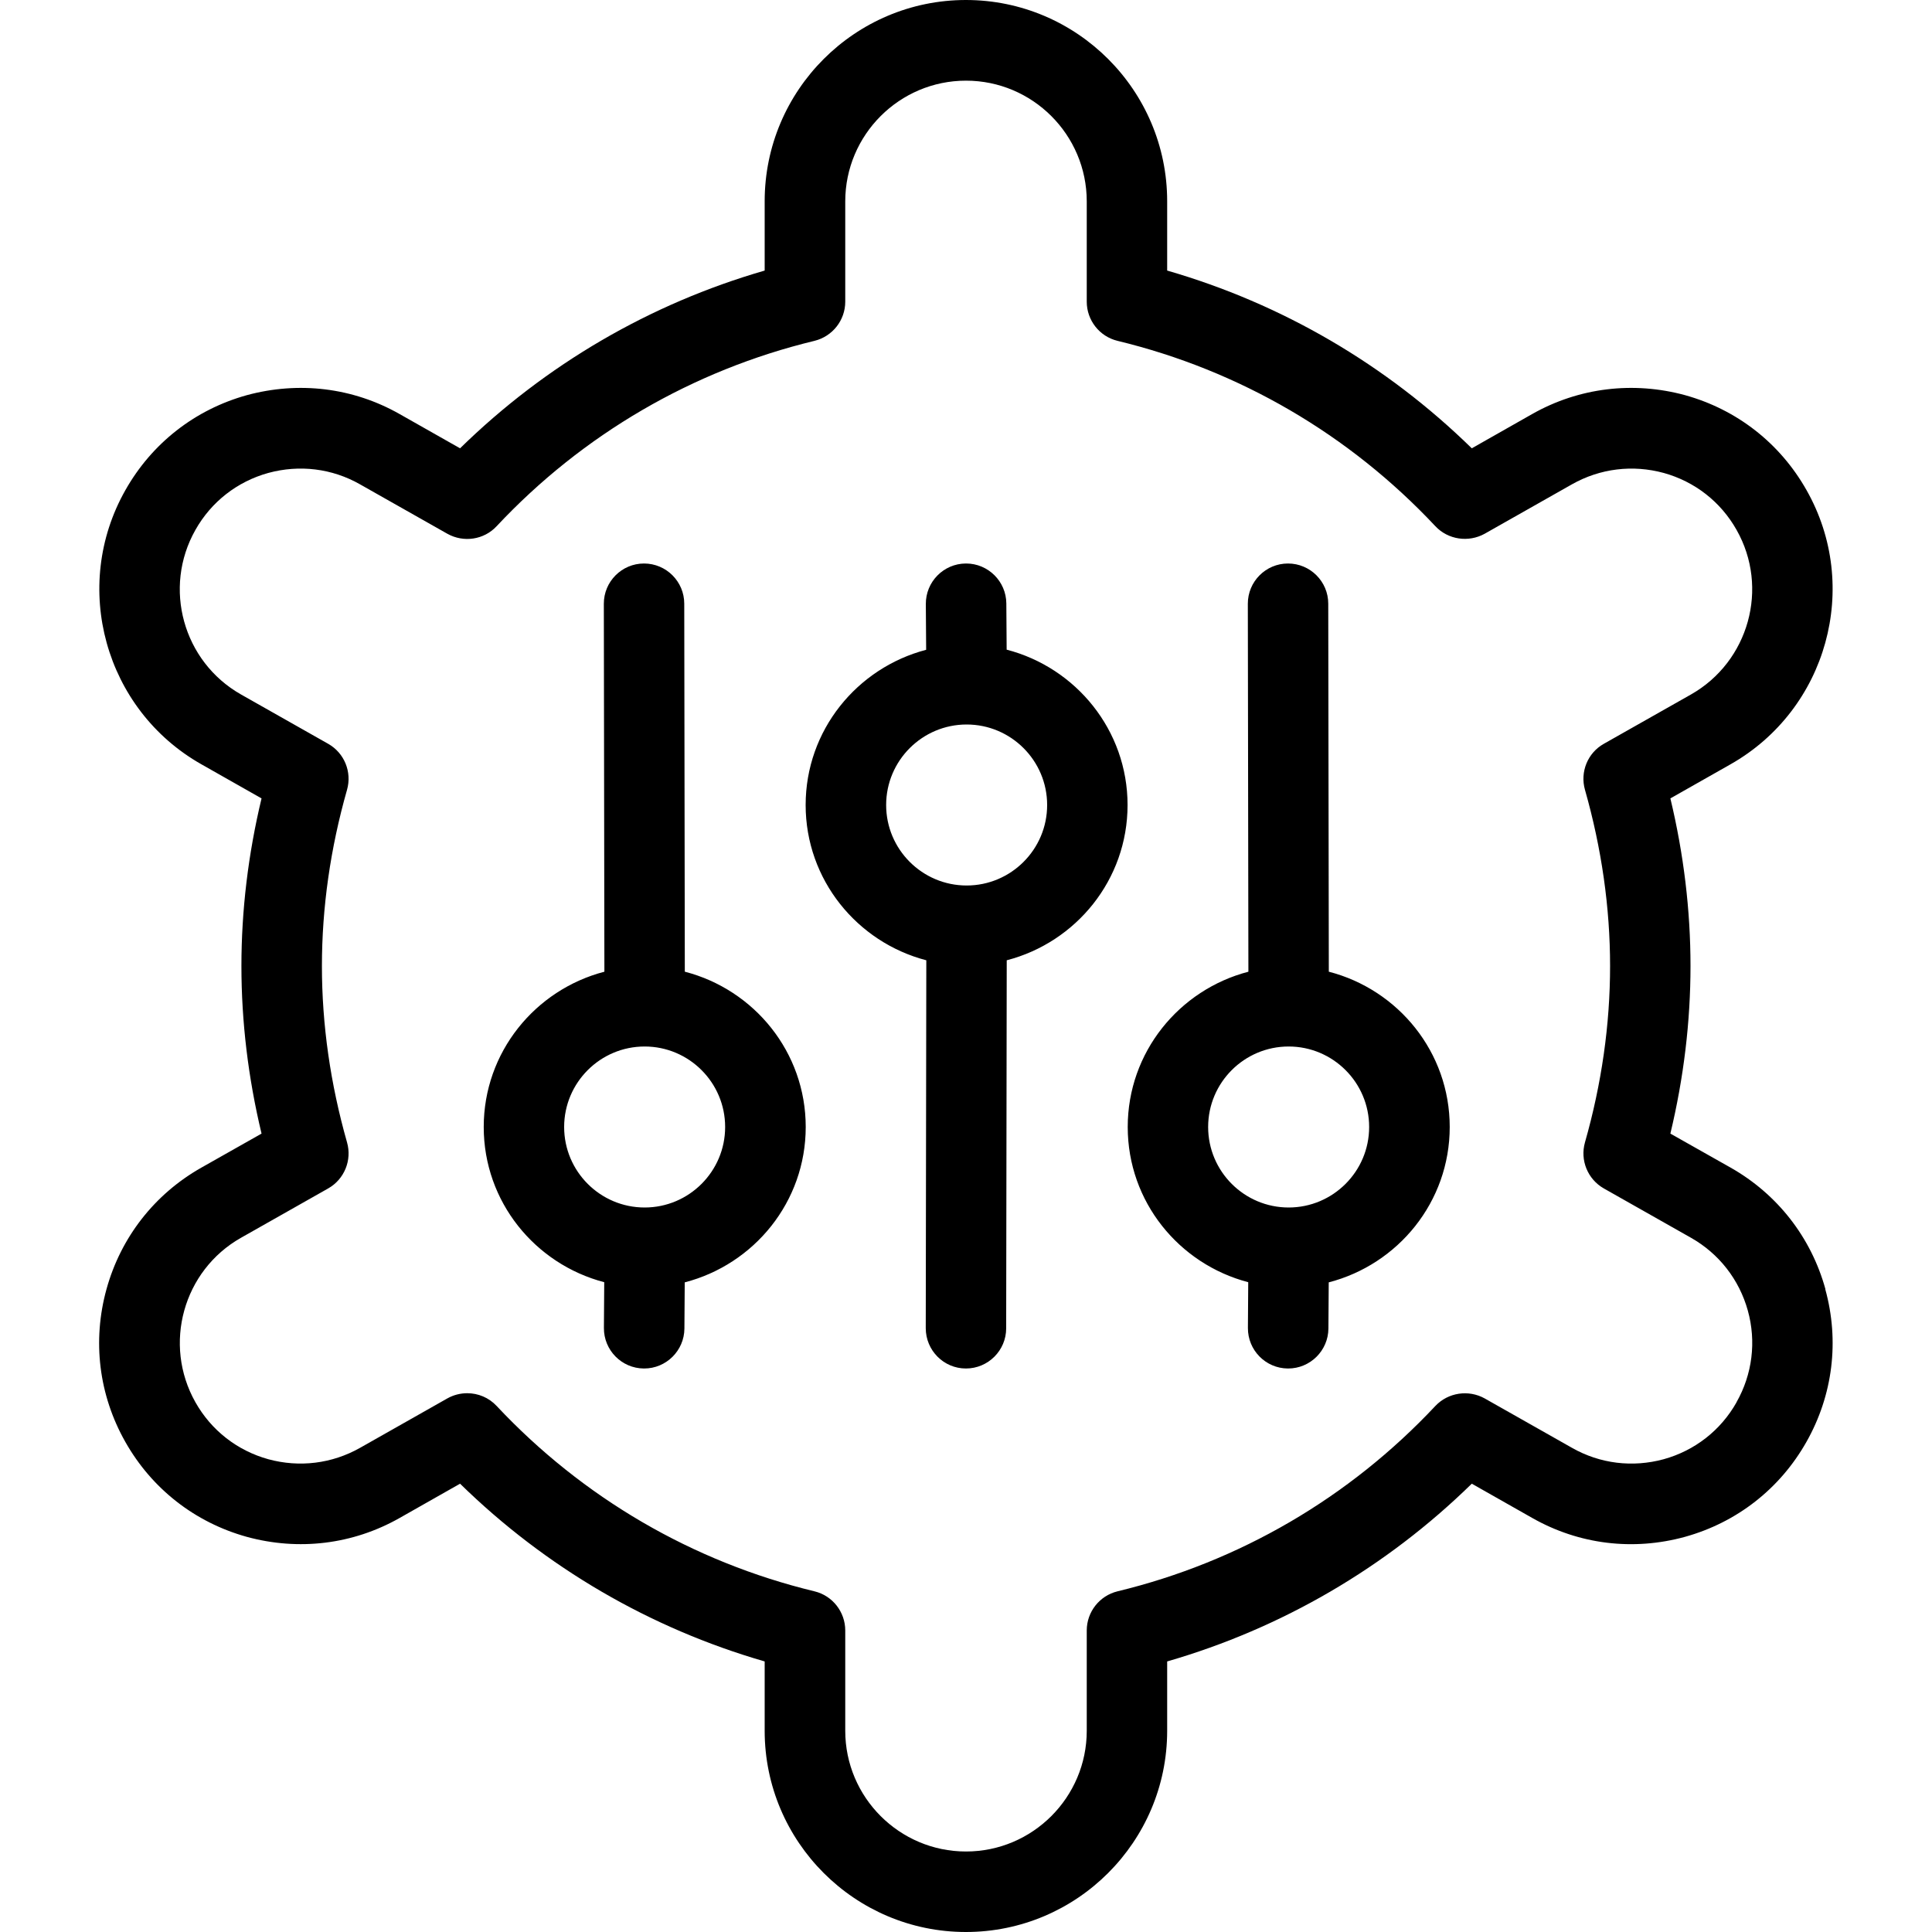
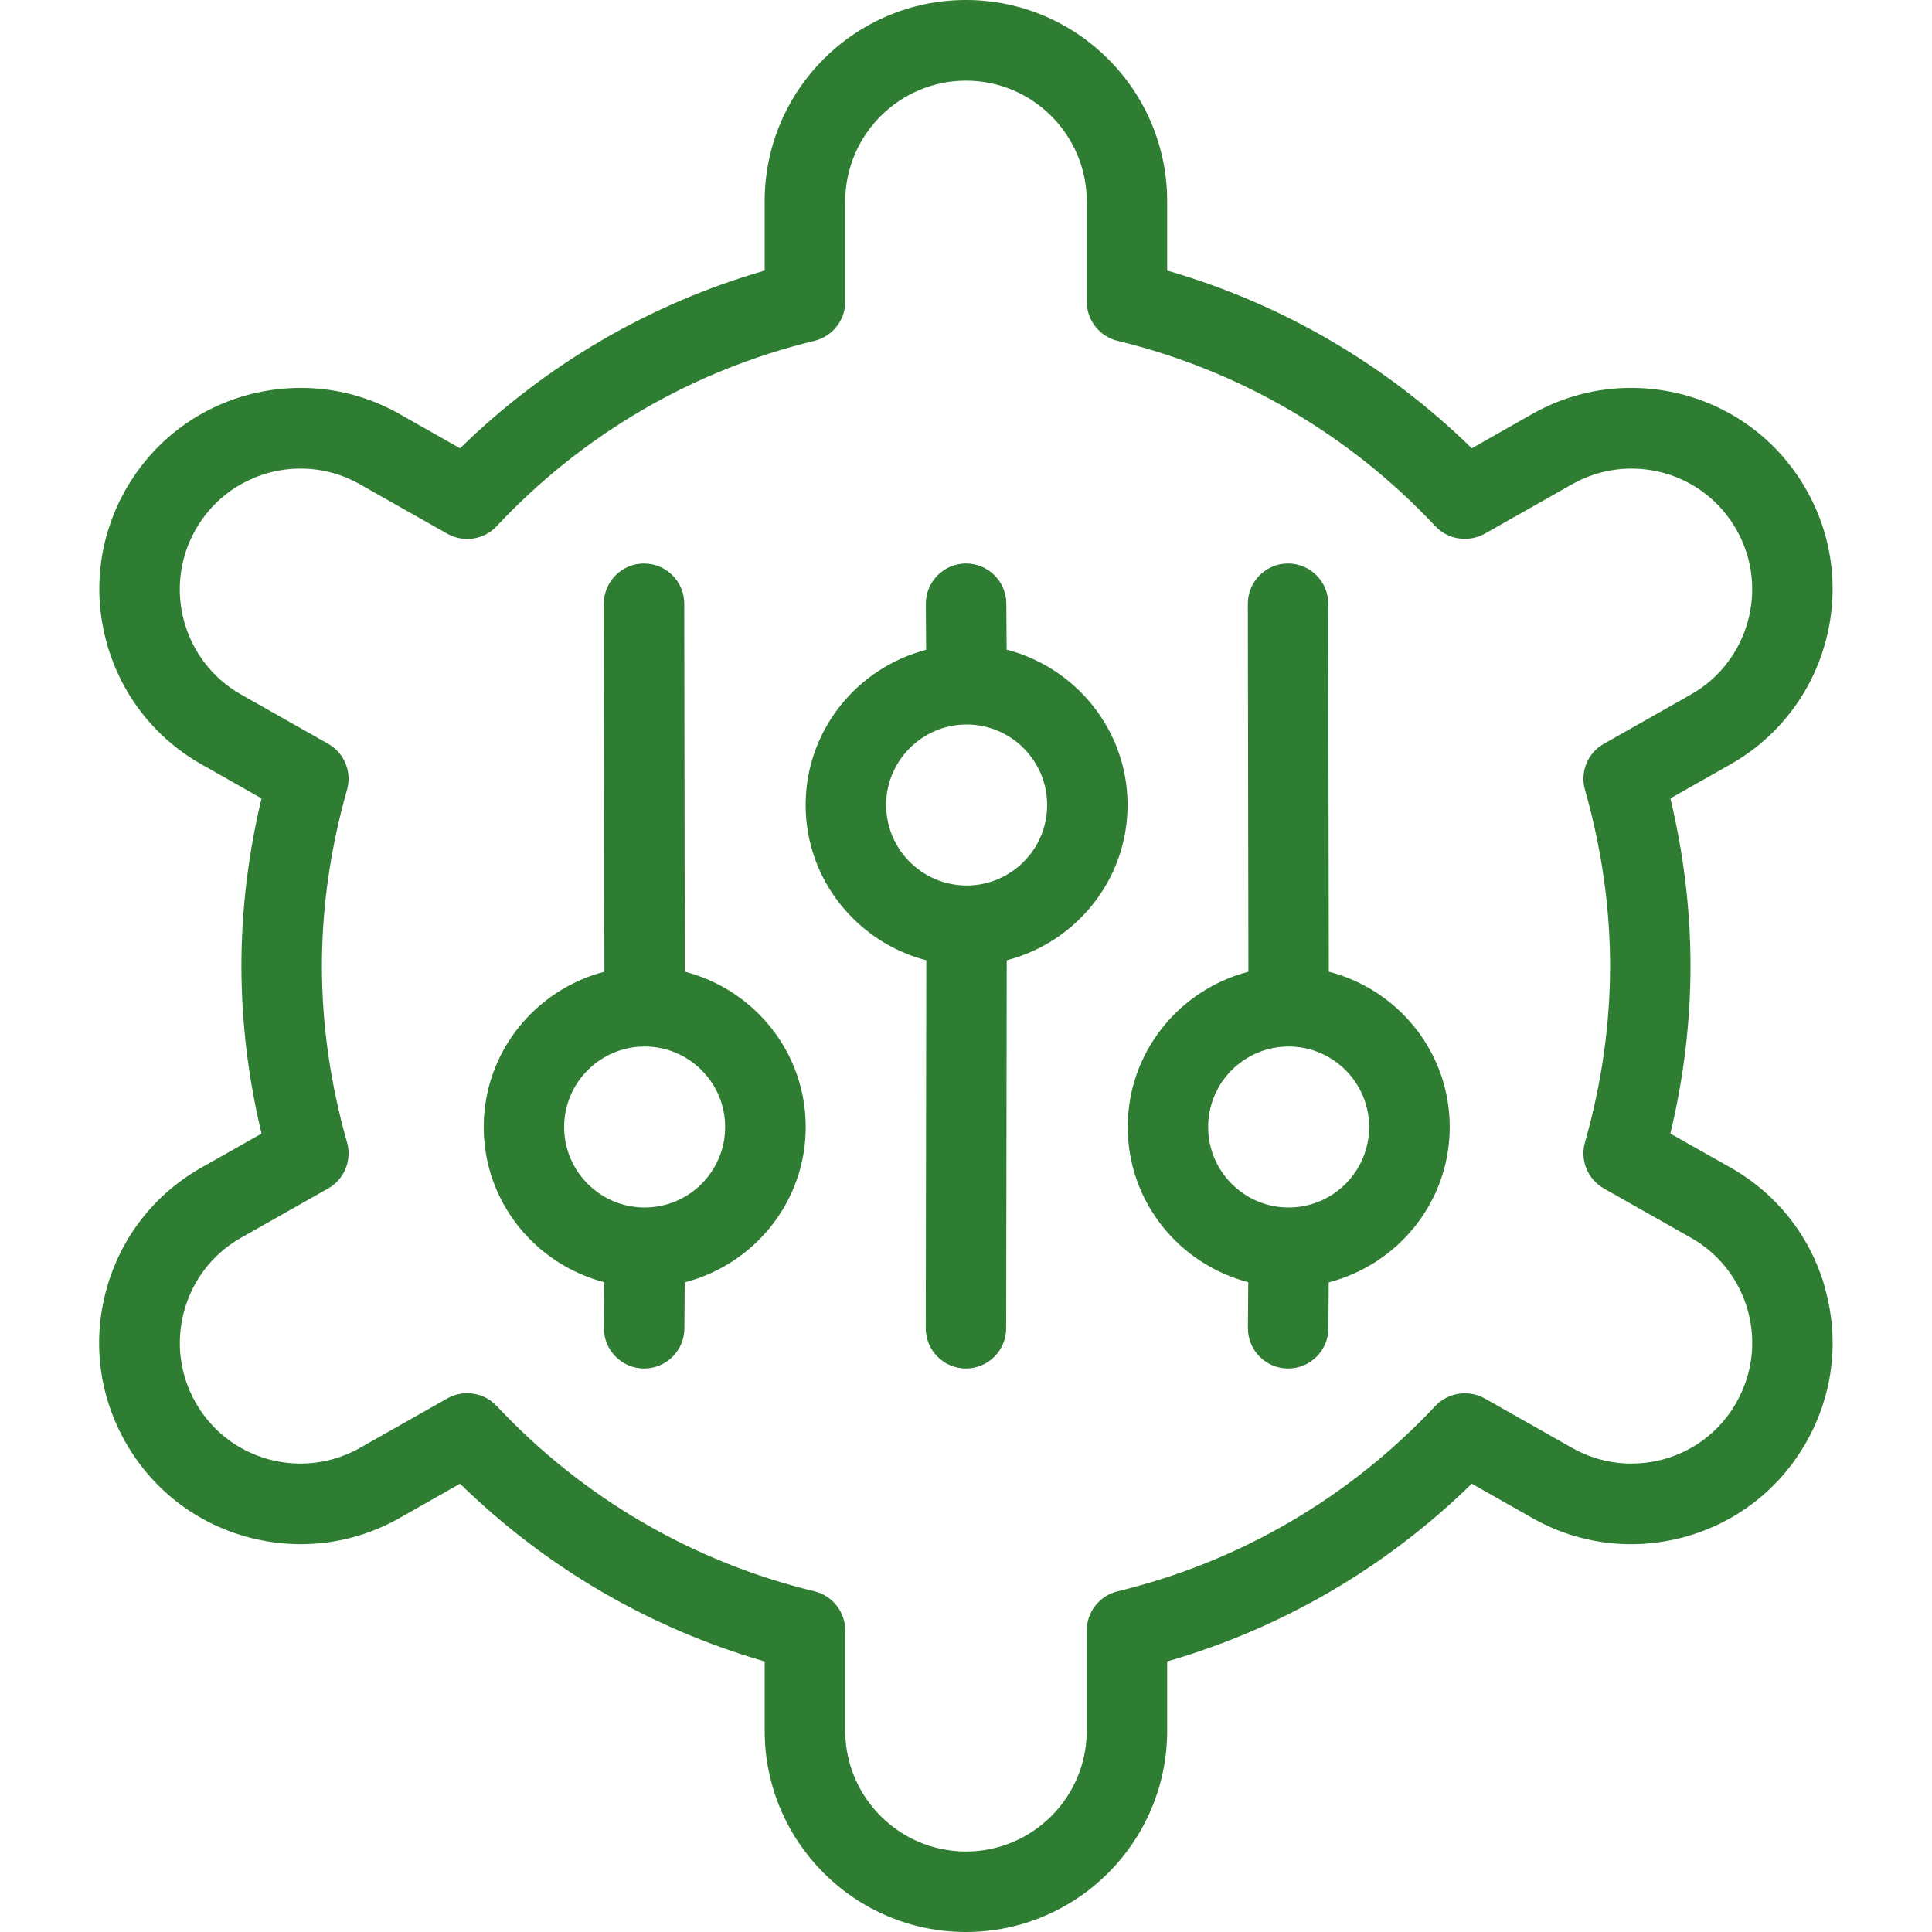
<svg xmlns="http://www.w3.org/2000/svg" id="Layer_1" data-name="Layer 1" viewBox="0 0 24 24">
-   <path d="m22.676,16.014c-.178-.644-.597-1.18-1.177-1.509l-.749-.423c.166-.692.25-1.391.25-2.082s-.084-1.39-.25-2.082l.748-.424c1.199-.68,1.623-2.208.943-3.406-.329-.582-.864-1-1.508-1.179-.643-.175-1.318-.095-1.899.234l-.751.426c-1.064-1.041-2.359-1.796-3.784-2.208v-.861c0-1.379-1.122-2.5-2.5-2.5s-2.5,1.121-2.5,2.5v.861c-1.425.412-2.72,1.167-3.784,2.208l-.75-.425c-.581-.33-1.254-.41-1.899-.235-.644.179-1.179.597-1.508,1.179-.679,1.198-.256,2.727.943,3.406l.748.424c-.166.692-.25,1.391-.25,2.082s.084,1.39.25,2.082l-.748.423c-.581.329-1,.865-1.178,1.509-.178.644-.095,1.317.234,1.898.329.582.864,1,1.508,1.179.644.176,1.317.096,1.899-.234l.751-.426c1.064,1.041,2.359,1.796,3.784,2.208v.861c0,1.379,1.122,2.5,2.5,2.5s2.5-1.121,2.5-2.5v-.861c1.425-.412,2.72-1.167,3.784-2.208l.75.425c.582.331,1.255.412,1.899.235.644-.179,1.179-.597,1.508-1.179.329-.581.412-1.255.234-1.898Zm-1.104,1.406c-.197.349-.519.6-.905.707-.386.105-.791.057-1.14-.142l-1.085-.614c-.199-.11-.452-.074-.611.094-1.07,1.141-2.435,1.937-3.949,2.303-.224.055-.382.256-.382.486v1.246c0,.827-.673,1.5-1.5,1.5s-1.5-.673-1.5-1.5v-1.246c0-.23-.158-.432-.382-.486-1.514-.366-2.879-1.162-3.949-2.303-.097-.104-.23-.158-.365-.158-.084,0-.169.021-.246.064l-1.086.615c-.349.197-.753.246-1.139.141-.386-.107-.708-.358-.905-.707-.407-.72-.153-1.637.566-2.044l1.083-.613c.201-.114.297-.351.234-.572-.207-.728-.312-1.464-.312-2.19s.105-1.463.312-2.19c.063-.222-.034-.458-.234-.571l-1.083-.613c-.72-.408-.974-1.325-.566-2.045.197-.349.519-.6.905-.707.386-.105.791-.057,1.14.142l1.085.614c.201.112.454.075.611-.094,1.069-1.141,2.435-1.937,3.949-2.303.224-.055.382-.256.382-.486v-1.246c0-.827.673-1.5,1.5-1.5s1.5.673,1.5,1.5v1.246c0,.23.158.432.382.486,1.514.366,2.879,1.162,3.949,2.303.158.168.411.204.611.094l1.086-.615c.349-.197.753-.246,1.139-.141.386.107.708.358.905.707.408.72.153,1.637-.566,2.045l-1.083.613c-.201.113-.297.35-.234.571.207.728.312,1.464.312,2.19s-.105,1.463-.312,2.19c-.063.222.034.458.234.572l1.083.613c.348.197.599.519.706.904s.057.791-.141,1.14Zm-13.065-5.349l-.007-4.572c0-.275-.224-.499-.5-.499h0c-.276,0-.5.225-.499.501l.007,4.57c-.86.224-1.499,1-1.499,1.929s.638,1.703,1.497,1.928l-.004.568c-.002.276.22.502.496.504h.004c.274,0,.498-.222.5-.496l.004-.574c.862-.223,1.503-1,1.503-1.93s-.64-1.706-1.501-1.929Zm-.499,2.929c-.551,0-1-.448-1-1s.449-1,1-1,1,.448,1,1-.449,1-1,1Zm8.499-2.929l-.007-4.572c0-.275-.224-.499-.5-.499h0c-.276,0-.5.225-.499.501l.007,4.57c-.86.224-1.499,1-1.499,1.929s.638,1.703,1.497,1.928l-.004.568c-.002.276.22.502.496.504h.004c.274,0,.498-.222.5-.496l.004-.574c.862-.223,1.503-1,1.503-1.93s-.64-1.706-1.501-1.929Zm-.499,2.929c-.551,0-1-.448-1-1s.449-1,1-1,1,.448,1,1-.449,1-1,1Zm-3.503-6.93l-.004-.574c-.002-.274-.226-.496-.5-.496h-.004c-.276.002-.498.228-.496.504l.004.568c-.859.225-1.497,1-1.497,1.928s.639,1.705,1.499,1.929l-.007,4.57c0,.276.223.501.499.501h0c.276,0,.5-.224.5-.499l.007-4.572c.861-.223,1.501-1,1.501-1.929s-.641-1.707-1.503-1.93Zm-.497,2.93c-.551,0-1-.448-1-1s.449-1,1-1,1,.448,1,1-.449,1-1,1Z" />
+   <path d="m22.676,16.014c-.178-.644-.597-1.18-1.177-1.509l-.749-.423c.166-.692.25-1.391.25-2.082s-.084-1.39-.25-2.082l.748-.424c1.199-.68,1.623-2.208.943-3.406-.329-.582-.864-1-1.508-1.179-.643-.175-1.318-.095-1.899.234l-.751.426c-1.064-1.041-2.359-1.796-3.784-2.208v-.861c0-1.379-1.122-2.5-2.5-2.5s-2.5,1.121-2.5,2.5v.861c-1.425.412-2.72,1.167-3.784,2.208l-.75-.425c-.581-.33-1.254-.41-1.899-.235-.644.179-1.179.597-1.508,1.179-.679,1.198-.256,2.727.943,3.406l.748.424c-.166.692-.25,1.391-.25,2.082s.084,1.39.25,2.082l-.748.423c-.581.329-1,.865-1.178,1.509-.178.644-.095,1.317.234,1.898.329.582.864,1,1.508,1.179.644.176,1.317.096,1.899-.234l.751-.426c1.064,1.041,2.359,1.796,3.784,2.208v.861c0,1.379,1.122,2.5,2.5,2.5s2.5-1.121,2.5-2.5v-.861c1.425-.412,2.72-1.167,3.784-2.208l.75.425c.582.331,1.255.412,1.899.235.644-.179,1.179-.597,1.508-1.179.329-.581.412-1.255.234-1.898Zm-1.104,1.406c-.197.349-.519.6-.905.707-.386.105-.791.057-1.14-.142l-1.085-.614c-.199-.11-.452-.074-.611.094-1.07,1.141-2.435,1.937-3.949,2.303-.224.055-.382.256-.382.486v1.246c0,.827-.673,1.5-1.5,1.5s-1.5-.673-1.5-1.5v-1.246c0-.23-.158-.432-.382-.486-1.514-.366-2.879-1.162-3.949-2.303-.097-.104-.23-.158-.365-.158-.084,0-.169.021-.246.064l-1.086.615c-.349.197-.753.246-1.139.141-.386-.107-.708-.358-.905-.707-.407-.72-.153-1.637.566-2.044l1.083-.613c.201-.114.297-.351.234-.572-.207-.728-.312-1.464-.312-2.19s.105-1.463.312-2.19c.063-.222-.034-.458-.234-.571l-1.083-.613c-.72-.408-.974-1.325-.566-2.045.197-.349.519-.6.905-.707.386-.105.791-.057,1.14.142l1.085.614c.201.112.454.075.611-.094,1.069-1.141,2.435-1.937,3.949-2.303.224-.055.382-.256.382-.486v-1.246c0-.827.673-1.5,1.5-1.5s1.5.673,1.5,1.5v1.246c0,.23.158.432.382.486,1.514.366,2.879,1.162,3.949,2.303.158.168.411.204.611.094l1.086-.615c.349-.197.753-.246,1.139-.141.386.107.708.358.905.707.408.72.153,1.637-.566,2.045l-1.083.613c-.201.113-.297.35-.234.571.207.728.312,1.464.312,2.19s-.105,1.463-.312,2.19c-.063.222.034.458.234.572l1.083.613c.348.197.599.519.706.904s.057.791-.141,1.14Zm-13.065-5.349l-.007-4.572c0-.275-.224-.499-.5-.499h0c-.276,0-.5.225-.499.501l.007,4.57c-.86.224-1.499,1-1.499,1.929s.638,1.703,1.497,1.928l-.004.568c-.002.276.22.502.496.504h.004c.274,0,.498-.222.5-.496l.004-.574c.862-.223,1.503-1,1.503-1.93s-.64-1.706-1.501-1.929Zm-.499,2.929c-.551,0-1-.448-1-1s.449-1,1-1,1,.448,1,1-.449,1-1,1Zm8.499-2.929l-.007-4.572c0-.275-.224-.499-.5-.499h0c-.276,0-.5.225-.499.501l.007,4.57c-.86.224-1.499,1-1.499,1.929s.638,1.703,1.497,1.928l-.004.568c-.002.276.22.502.496.504h.004c.274,0,.498-.222.5-.496l.004-.574c.862-.223,1.503-1,1.503-1.93s-.64-1.706-1.501-1.929Zm-.499,2.929c-.551,0-1-.448-1-1s.449-1,1-1,1,.448,1,1-.449,1-1,1Zm-3.503-6.93l-.004-.574c-.002-.274-.226-.496-.5-.496h-.004c-.276.002-.498.228-.496.504l.004.568c-.859.225-1.497,1-1.497,1.928s.639,1.705,1.499,1.929l-.007,4.57c0,.276.223.501.499.501h0c.276,0,.5-.224.5-.499l.007-4.572c.861-.223,1.501-1,1.501-1.929s-.641-1.707-1.503-1.93Zm-.497,2.93c-.551,0-1-.448-1-1s.449-1,1-1,1,.448,1,1-.449,1-1,1Z" fill="#2f7d32" />
</svg>
